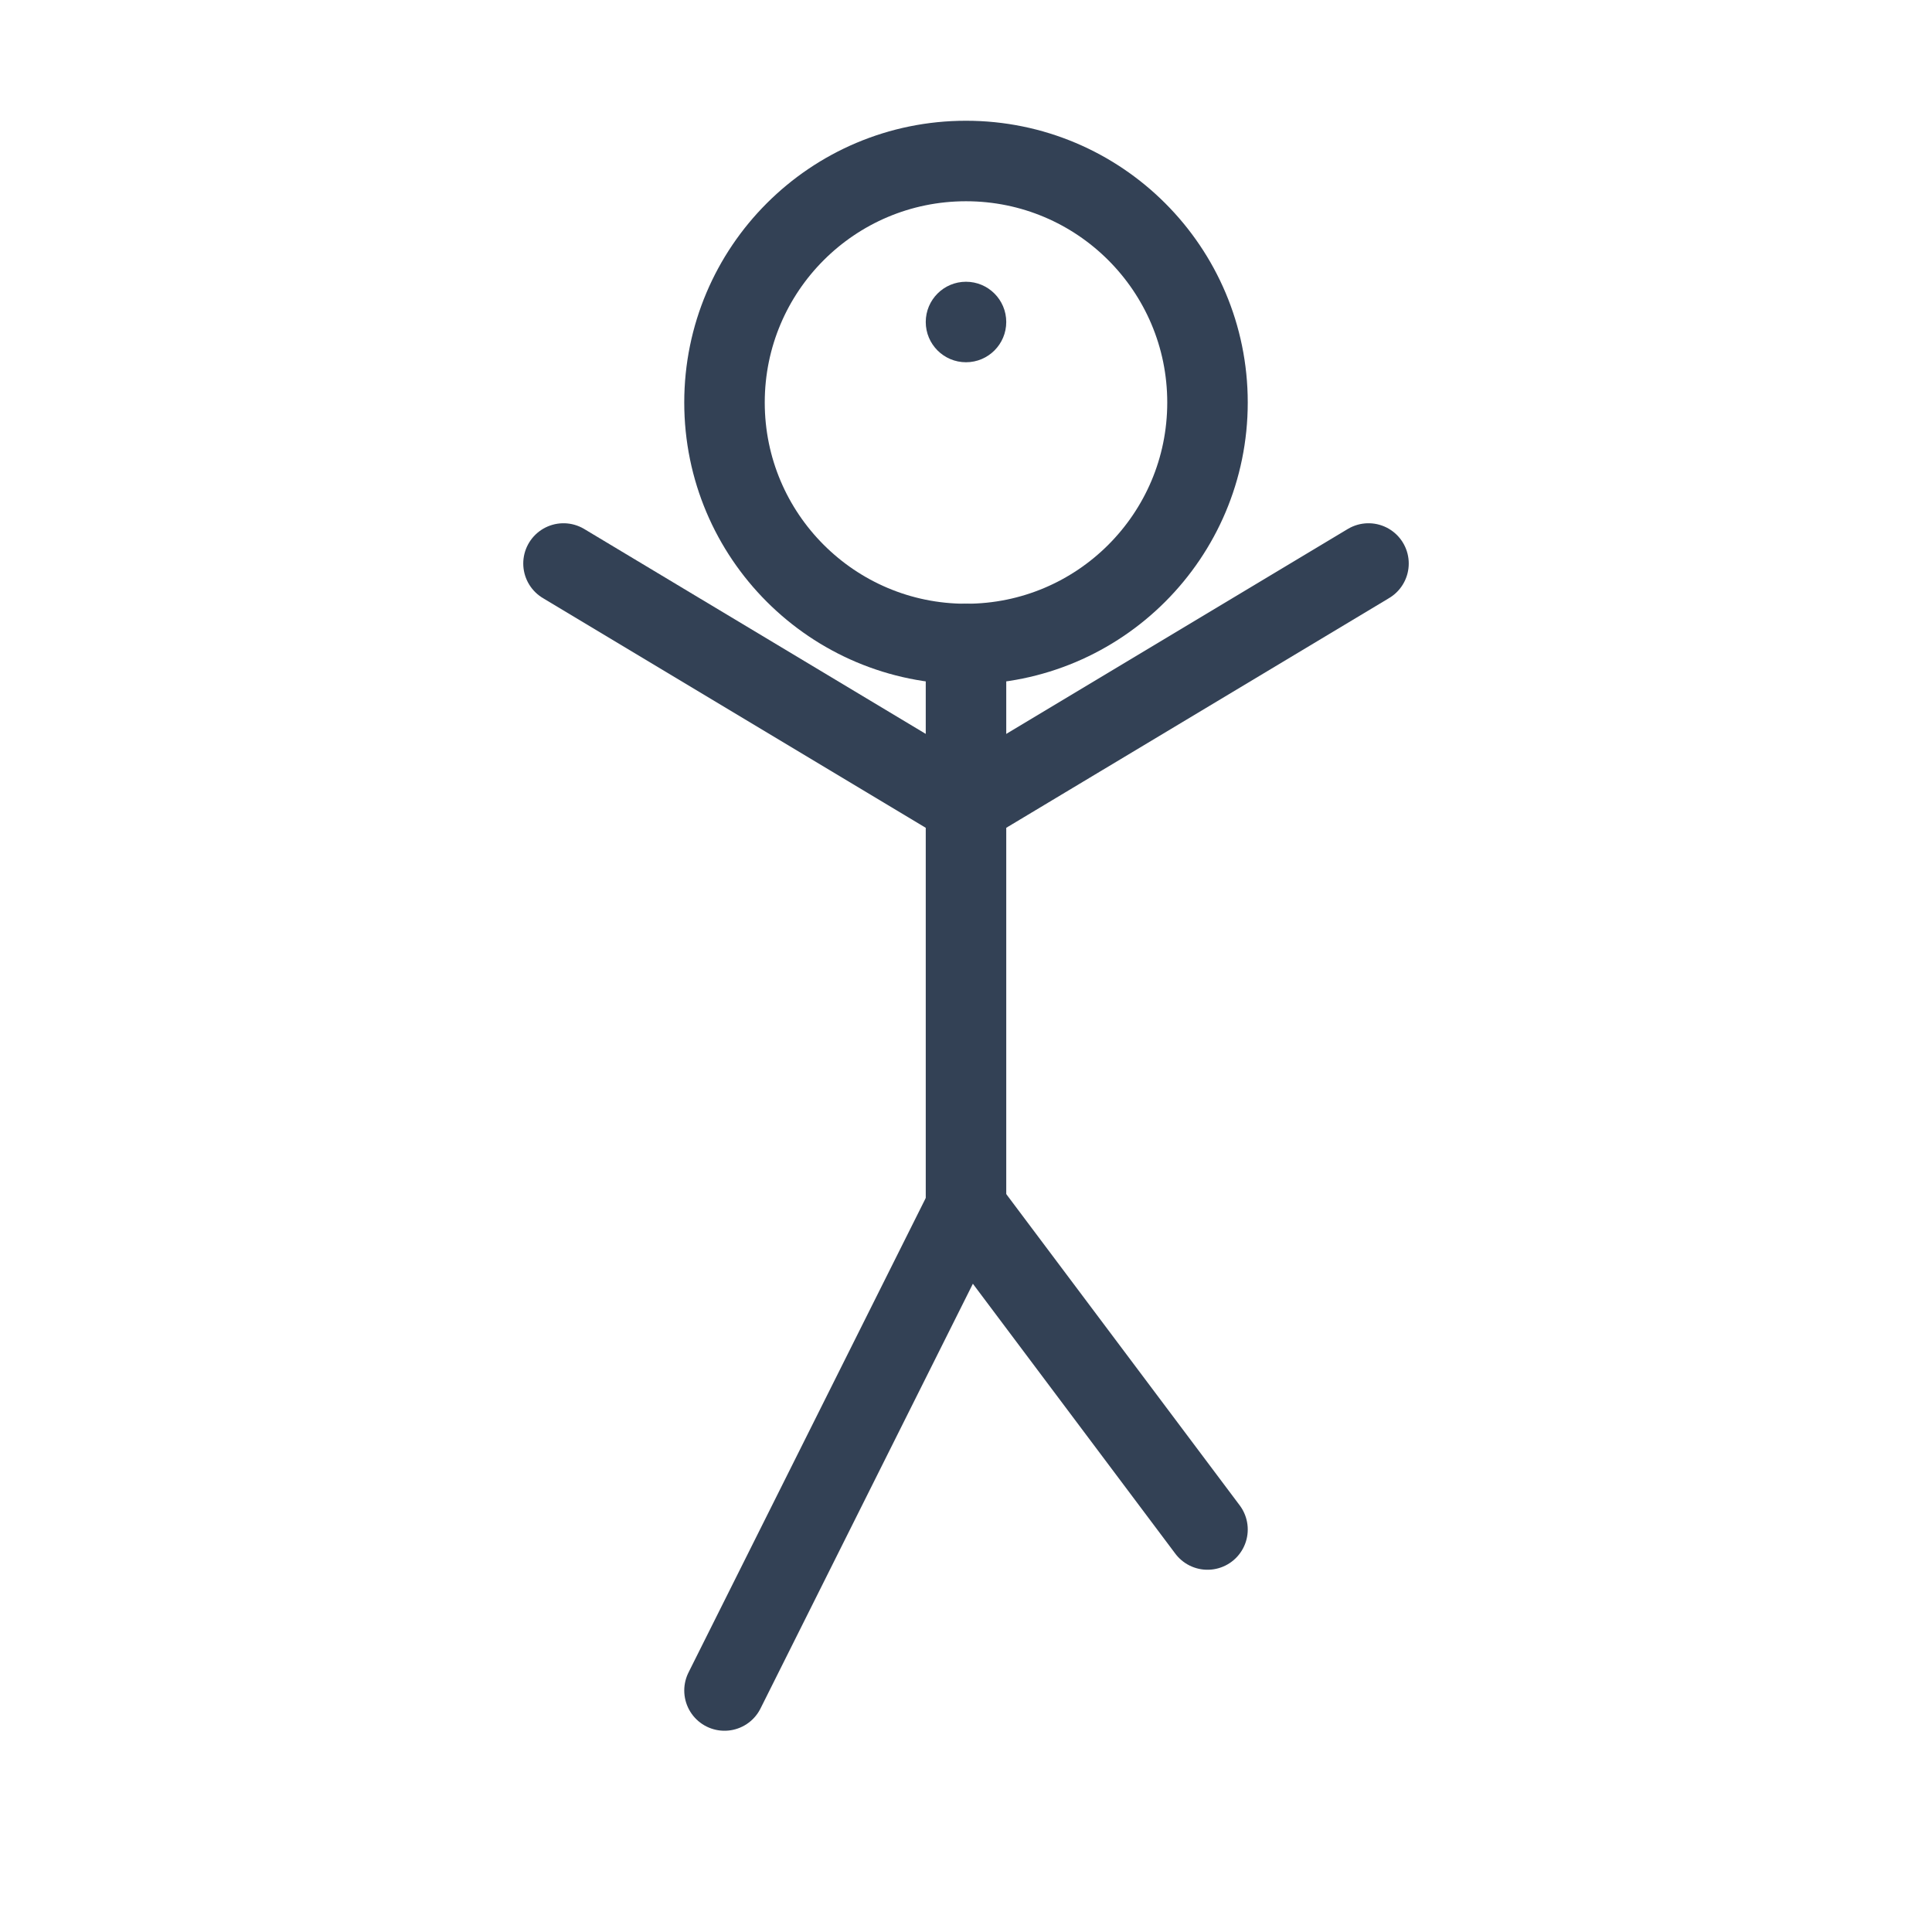
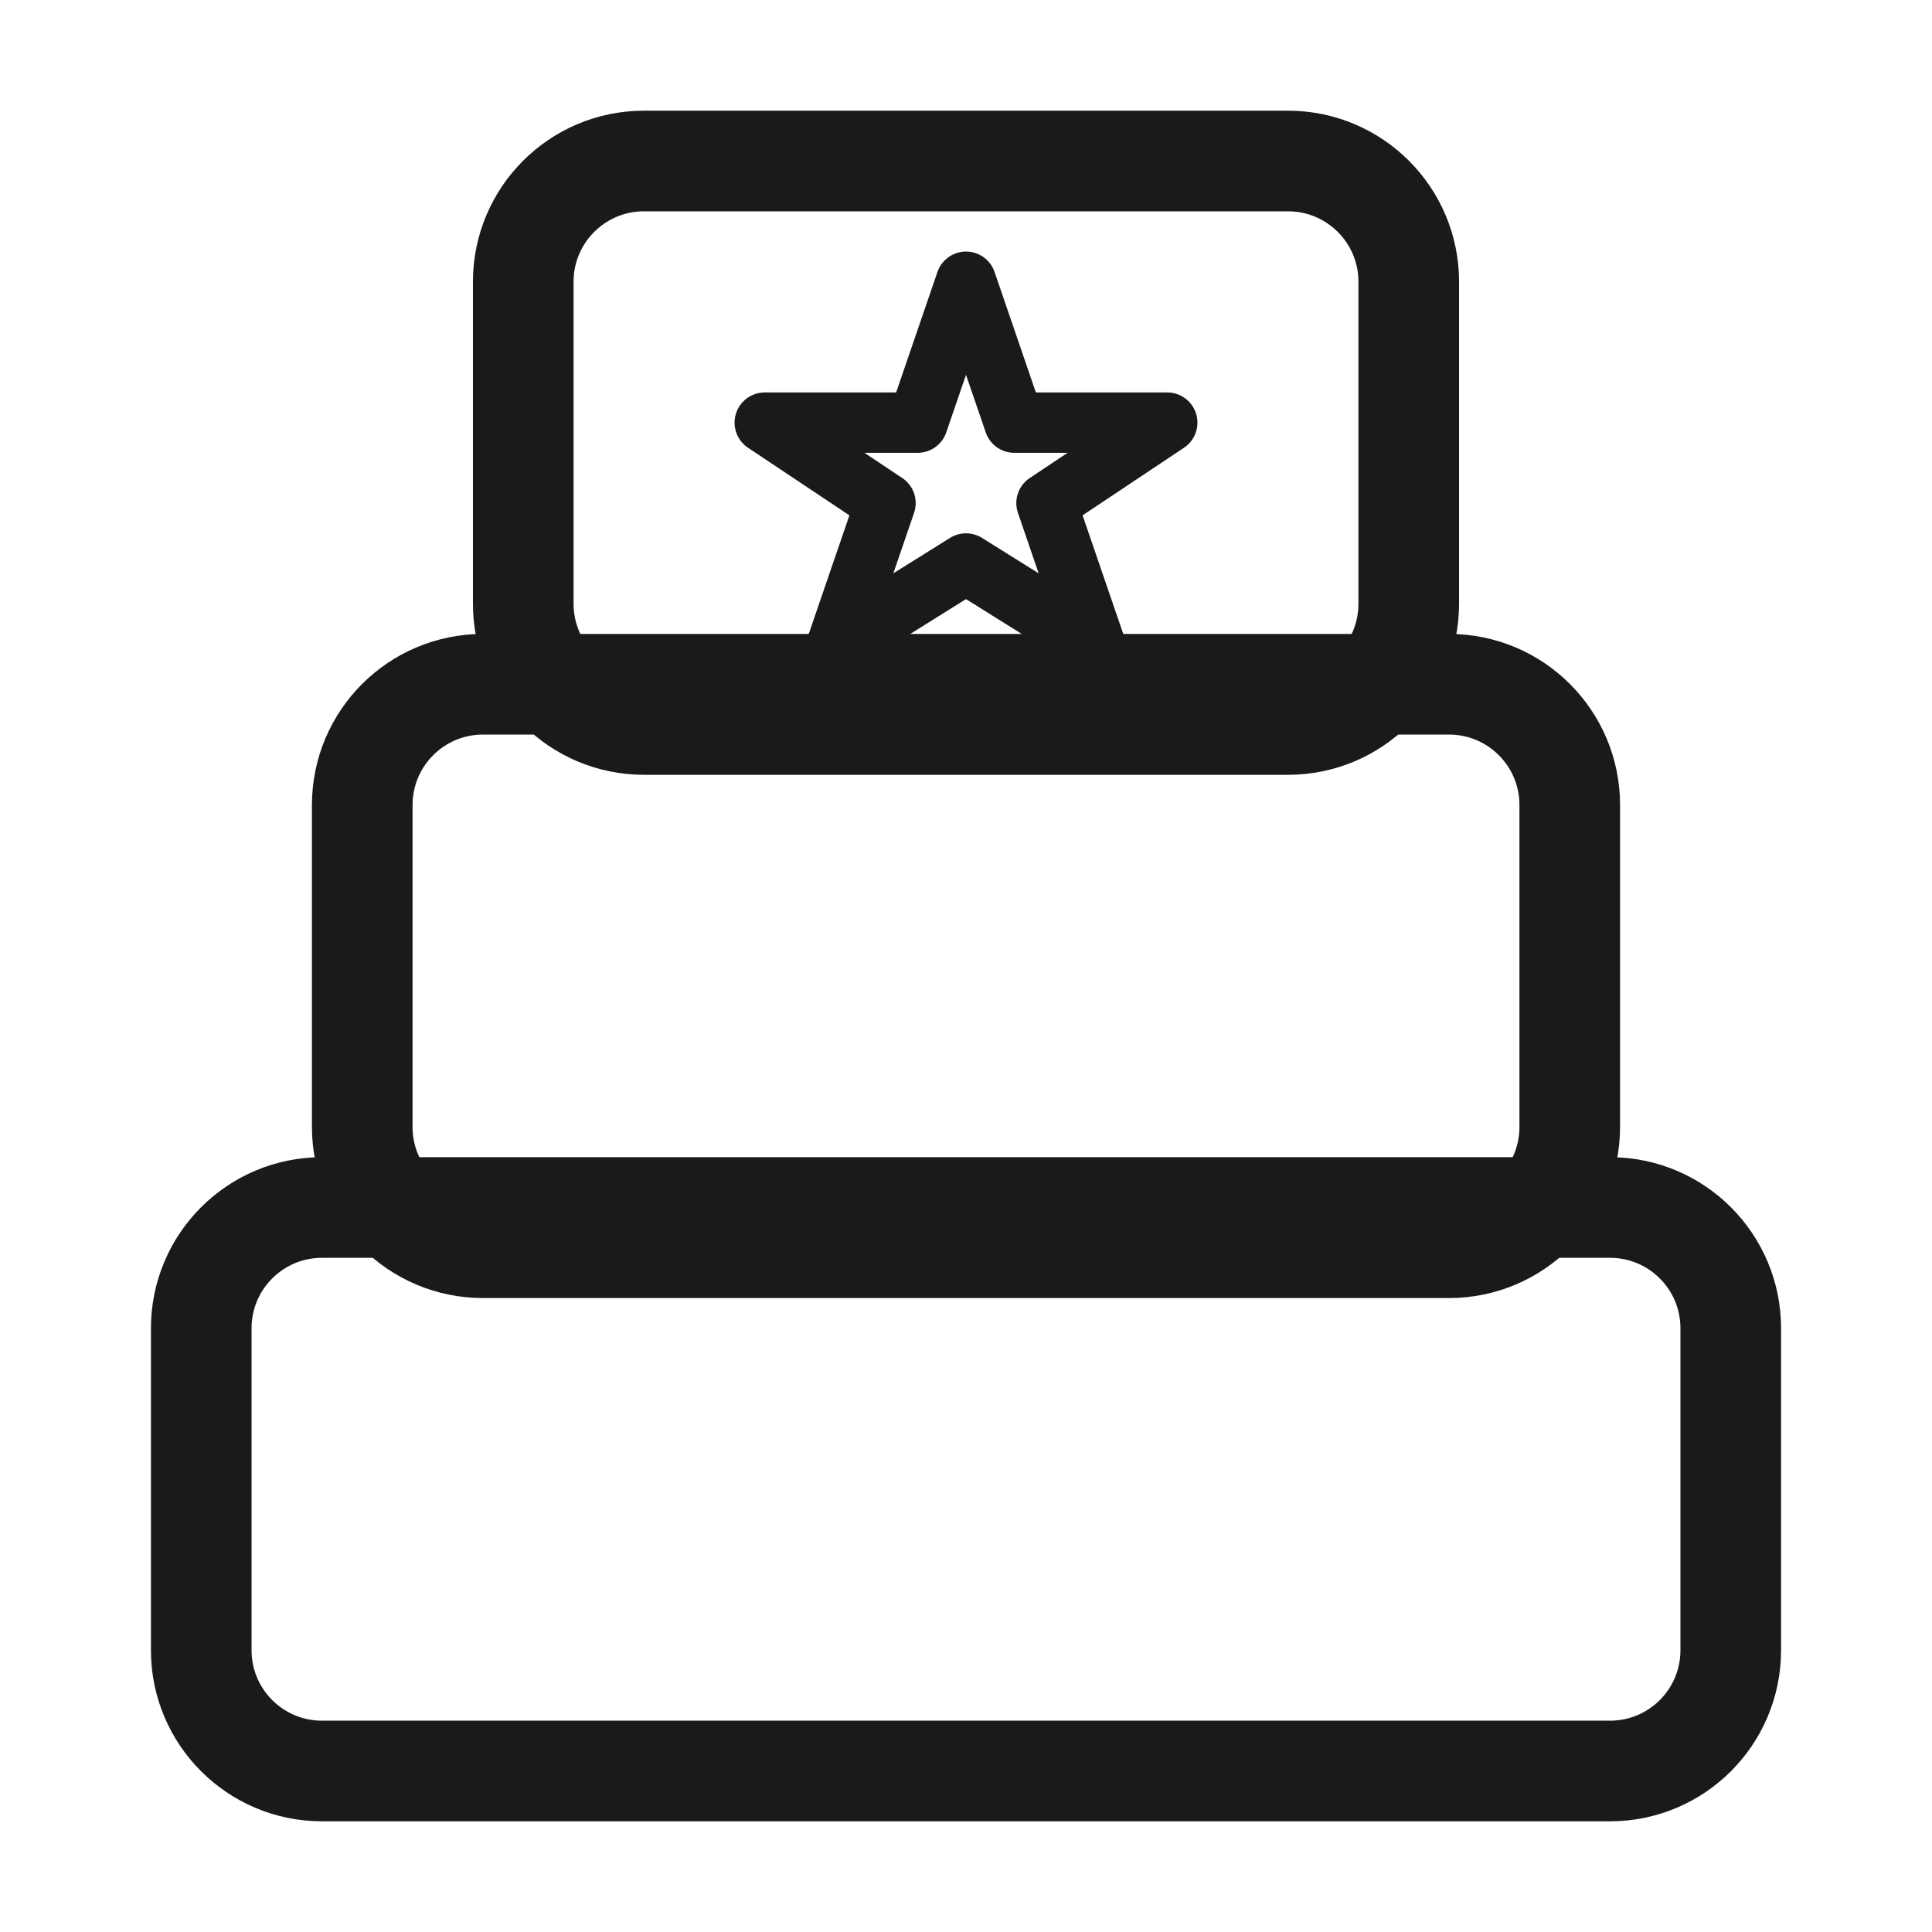
- <svg xmlns="http://www.w3.org/2000/svg" viewBox="0 0 48 48" fill="none" stroke="#334155" stroke-width="2" stroke-linecap="round" stroke-linejoin="round">
-   <circle cx="24" cy="10" r="6" />
-   <line x1="24" y1="16" x2="24" y2="30" />
-   <path d="M24 20 L14 14" />
-   <path d="M24 20 L34 14" />
-   <path d="M24 30 L18 42" />
-   <path d="M24 30 L30 38" />
-   <circle cx="24" cy="10" r="1" fill="#334155" stroke="none" transform="translate(0,-2)" />
+ <svg xmlns="http://www.w3.org/2000/svg" viewBox="0 0 48 48" fill="none">
+   <g stroke="#1a1a1a" stroke-width="2.5" stroke-linecap="round" stroke-linejoin="round">
+     <rect x="5" y="30" width="38" height="14" rx="3" />
+     <rect x="9" y="17" width="30" height="14" rx="3" />
+     <rect x="13" y="4" width="22" height="14" rx="3" />
+     <polygon points="24,7 25.2,10.5 29,10.5 26,12.5 27.2,16 24,14 20.8,16 22,12.5 19,10.5 22.8,10.5" stroke-width="1.5" />
+   </g>
</svg>
